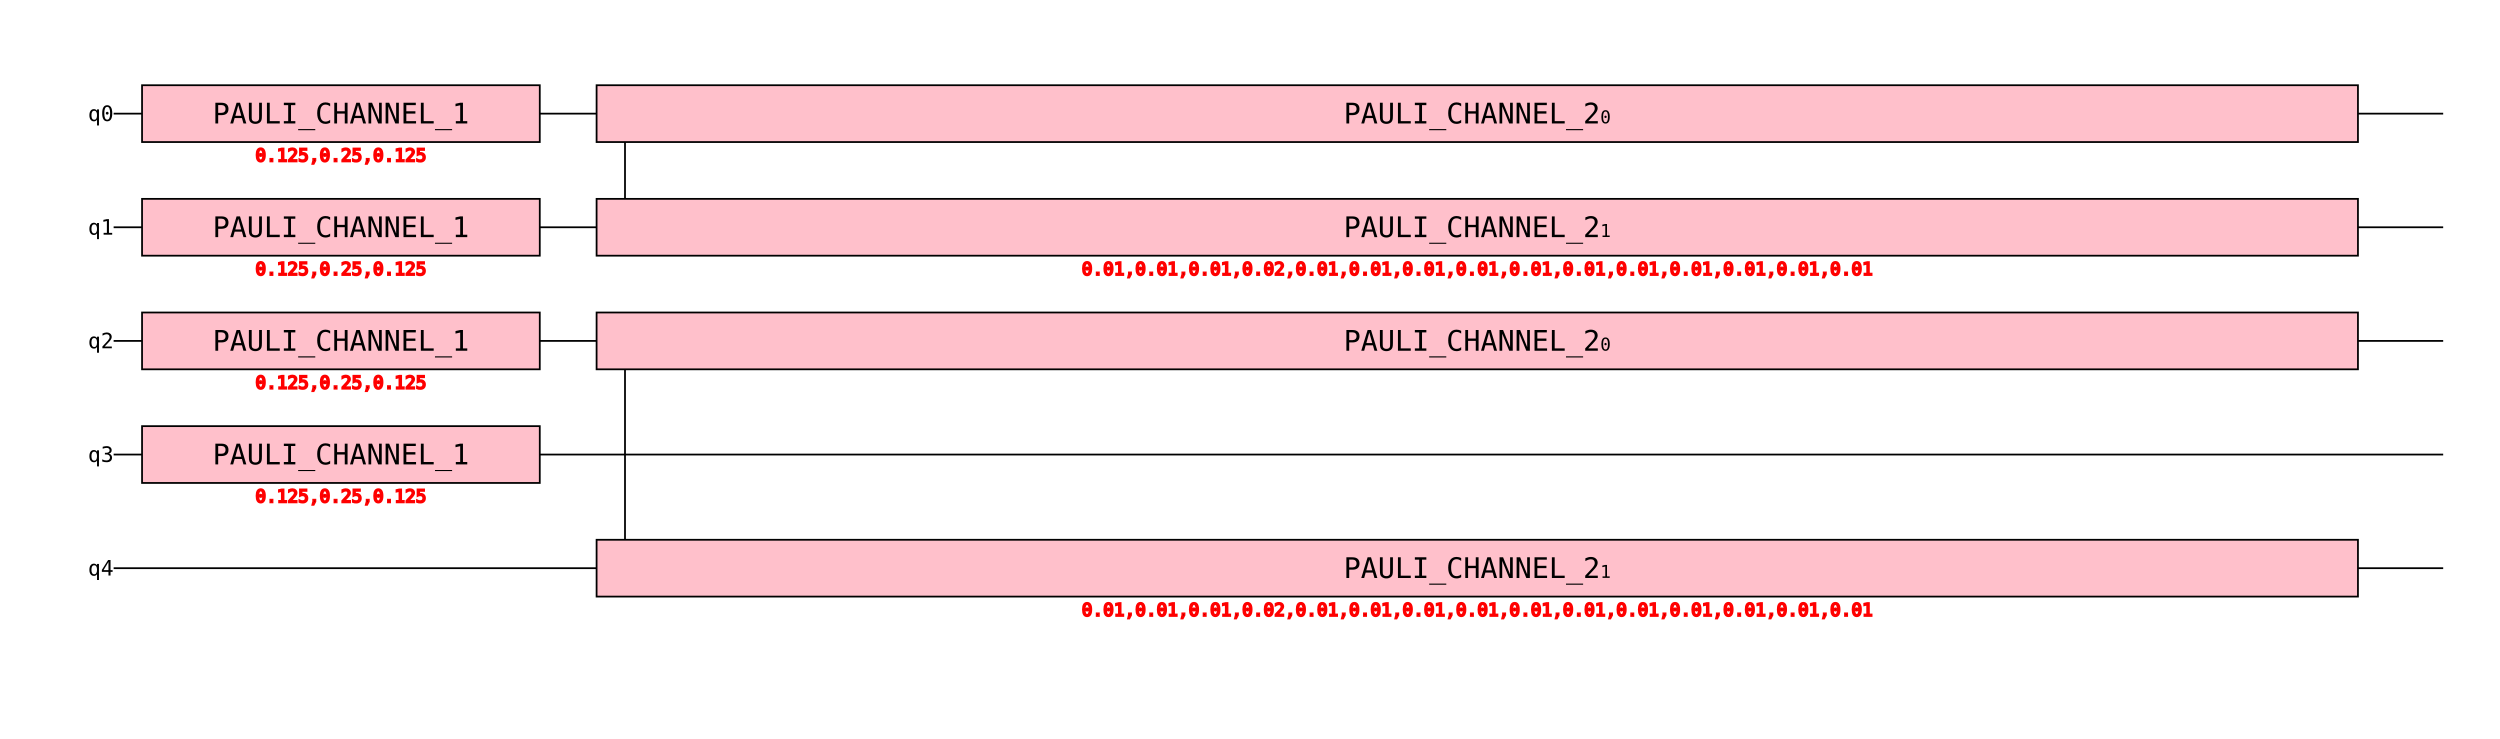
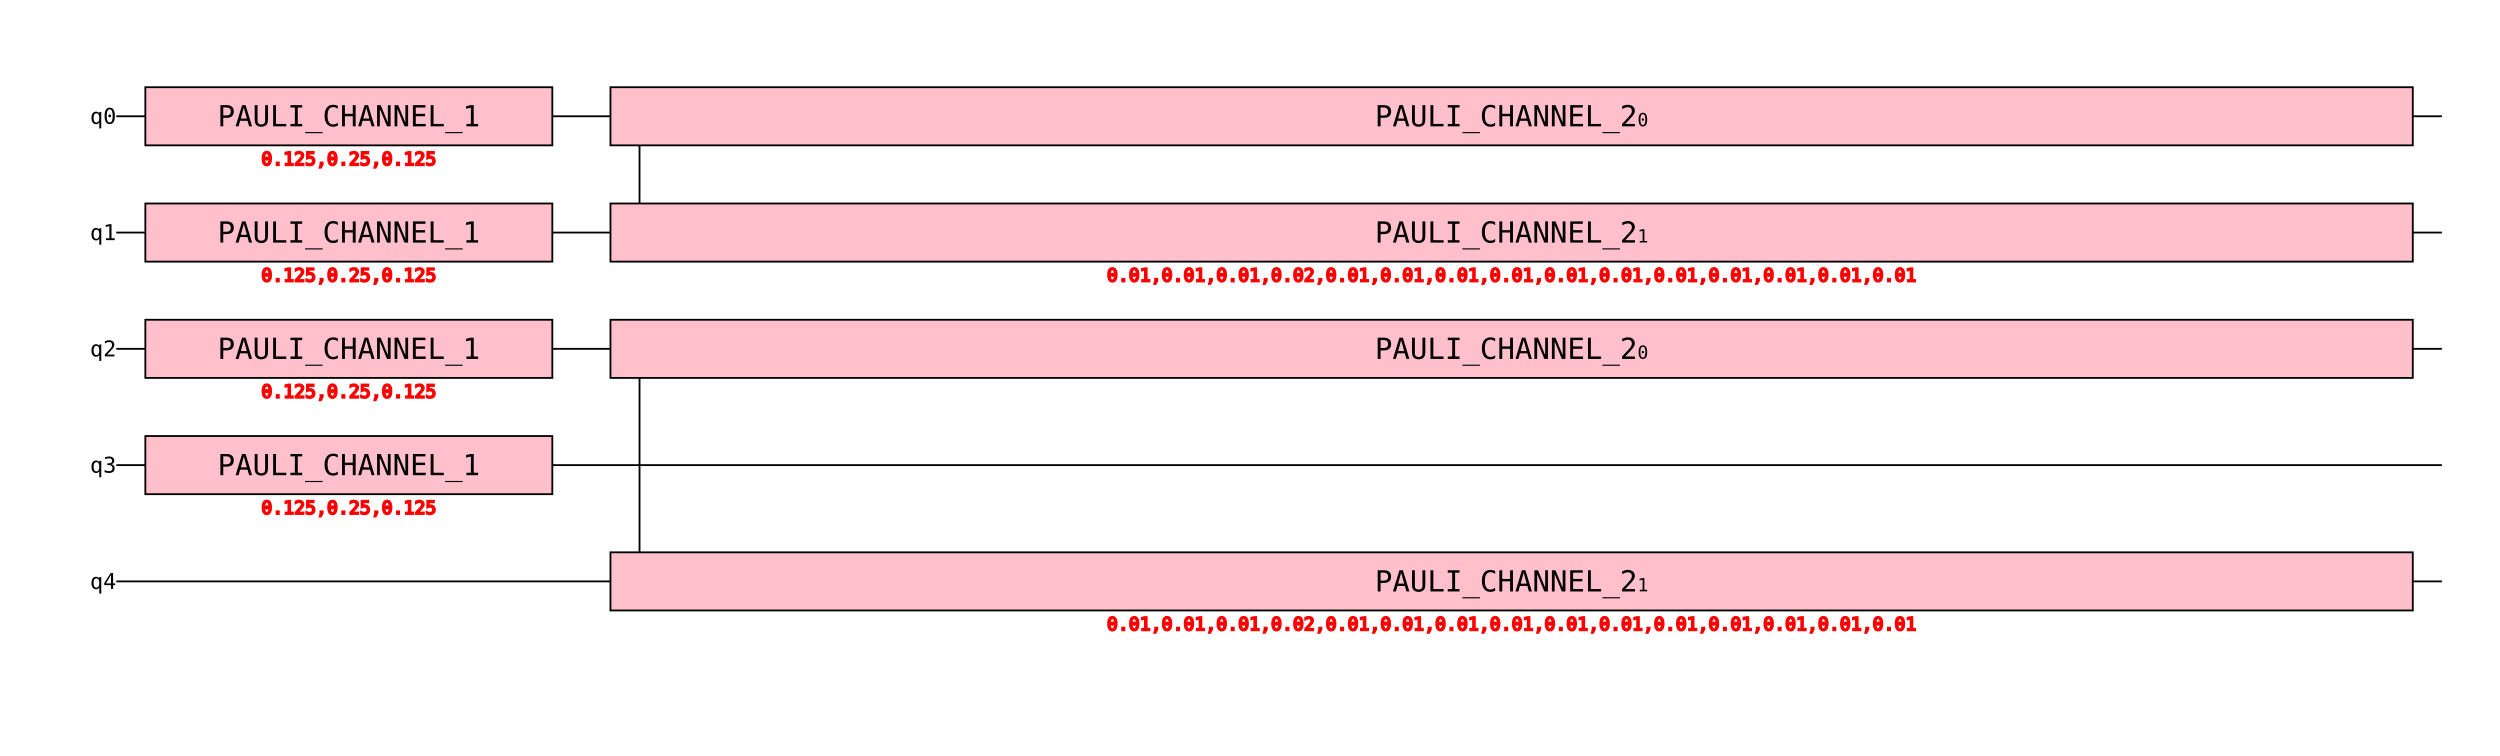
- <svg xmlns="http://www.w3.org/2000/svg" viewBox="0 0 1408 416" version="1.1">
-   <path d="M64,64 L1376,64 " stroke="black" />
+ <svg xmlns="http://www.w3.org/2000/svg" viewBox="0 0 1376 416" version="1.1">
+   <path d="M64,64 L1344,64 " stroke="black" />
  <text dominant-baseline="central" text-anchor="end" font-family="monospace" font-size="12" x="64" y="64">q0</text>
-   <path d="M64,128 L1376,128 " stroke="black" />
+   <path d="M64,128 L1344,128 " stroke="black" />
  <text dominant-baseline="central" text-anchor="end" font-family="monospace" font-size="12" x="64" y="128">q1</text>
-   <path d="M64,192 L1376,192 " stroke="black" />
+   <path d="M64,192 L1344,192 " stroke="black" />
  <text dominant-baseline="central" text-anchor="end" font-family="monospace" font-size="12" x="64" y="192">q2</text>
-   <path d="M64,256 L1376,256 " stroke="black" />
+   <path d="M64,256 L1344,256 " stroke="black" />
  <text dominant-baseline="central" text-anchor="end" font-family="monospace" font-size="12" x="64" y="256">q3</text>
-   <path d="M64,320 L1376,320 " stroke="black" />
+   <path d="M64,320 L1344,320 " stroke="black" />
  <text dominant-baseline="central" text-anchor="end" font-family="monospace" font-size="12" x="64" y="320">q4</text>
  <rect x="80" y="48" width="224" height="32" stroke="black" fill="pink" />
  <text dominant-baseline="central" text-anchor="middle" font-family="monospace" font-size="16" x="192" y="64">PAULI_CHANNEL_1</text>
  <text dominant-baseline="hanging" text-anchor="middle" font-family="monospace" font-size="10" stroke="red" x="192" y="84">0.125,0.25,0.125</text>
  <rect x="80" y="112" width="224" height="32" stroke="black" fill="pink" />
  <text dominant-baseline="central" text-anchor="middle" font-family="monospace" font-size="16" x="192" y="128">PAULI_CHANNEL_1</text>
  <text dominant-baseline="hanging" text-anchor="middle" font-family="monospace" font-size="10" stroke="red" x="192" y="148">0.125,0.25,0.125</text>
  <rect x="80" y="176" width="224" height="32" stroke="black" fill="pink" />
  <text dominant-baseline="central" text-anchor="middle" font-family="monospace" font-size="16" x="192" y="192">PAULI_CHANNEL_1</text>
  <text dominant-baseline="hanging" text-anchor="middle" font-family="monospace" font-size="10" stroke="red" x="192" y="212">0.125,0.25,0.125</text>
  <rect x="80" y="240" width="224" height="32" stroke="black" fill="pink" />
  <text dominant-baseline="central" text-anchor="middle" font-family="monospace" font-size="16" x="192" y="256">PAULI_CHANNEL_1</text>
  <text dominant-baseline="hanging" text-anchor="middle" font-family="monospace" font-size="10" stroke="red" x="192" y="276">0.125,0.25,0.125</text>
  <path d="M352,64 L352,128 " stroke="black" />
  <rect x="336" y="48" width="992" height="32" stroke="black" fill="pink" />
  <text dominant-baseline="central" text-anchor="middle" font-family="monospace" font-size="16" x="832" y="64">PAULI_CHANNEL_2<tspan baseline-shift="sub" font-size="10">0</tspan>
  </text>
  <rect x="336" y="112" width="992" height="32" stroke="black" fill="pink" />
  <text dominant-baseline="central" text-anchor="middle" font-family="monospace" font-size="16" x="832" y="128">PAULI_CHANNEL_2<tspan baseline-shift="sub" font-size="10">1</tspan>
  </text>
  <text dominant-baseline="hanging" text-anchor="middle" font-family="monospace" font-size="10" stroke="red" x="832" y="148">0.01,0.01,0.01,0.02,0.01,0.01,0.01,0.01,0.01,0.01,0.01,0.01,0.01,0.01,0.01</text>
  <path d="M352,192 L352,320 " stroke="black" />
  <rect x="336" y="176" width="992" height="32" stroke="black" fill="pink" />
  <text dominant-baseline="central" text-anchor="middle" font-family="monospace" font-size="16" x="832" y="192">PAULI_CHANNEL_2<tspan baseline-shift="sub" font-size="10">0</tspan>
  </text>
  <rect x="336" y="304" width="992" height="32" stroke="black" fill="pink" />
  <text dominant-baseline="central" text-anchor="middle" font-family="monospace" font-size="16" x="832" y="320">PAULI_CHANNEL_2<tspan baseline-shift="sub" font-size="10">1</tspan>
  </text>
  <text dominant-baseline="hanging" text-anchor="middle" font-family="monospace" font-size="10" stroke="red" x="832" y="340">0.01,0.01,0.01,0.02,0.01,0.01,0.01,0.01,0.01,0.01,0.01,0.01,0.01,0.01,0.01</text>
</svg>
